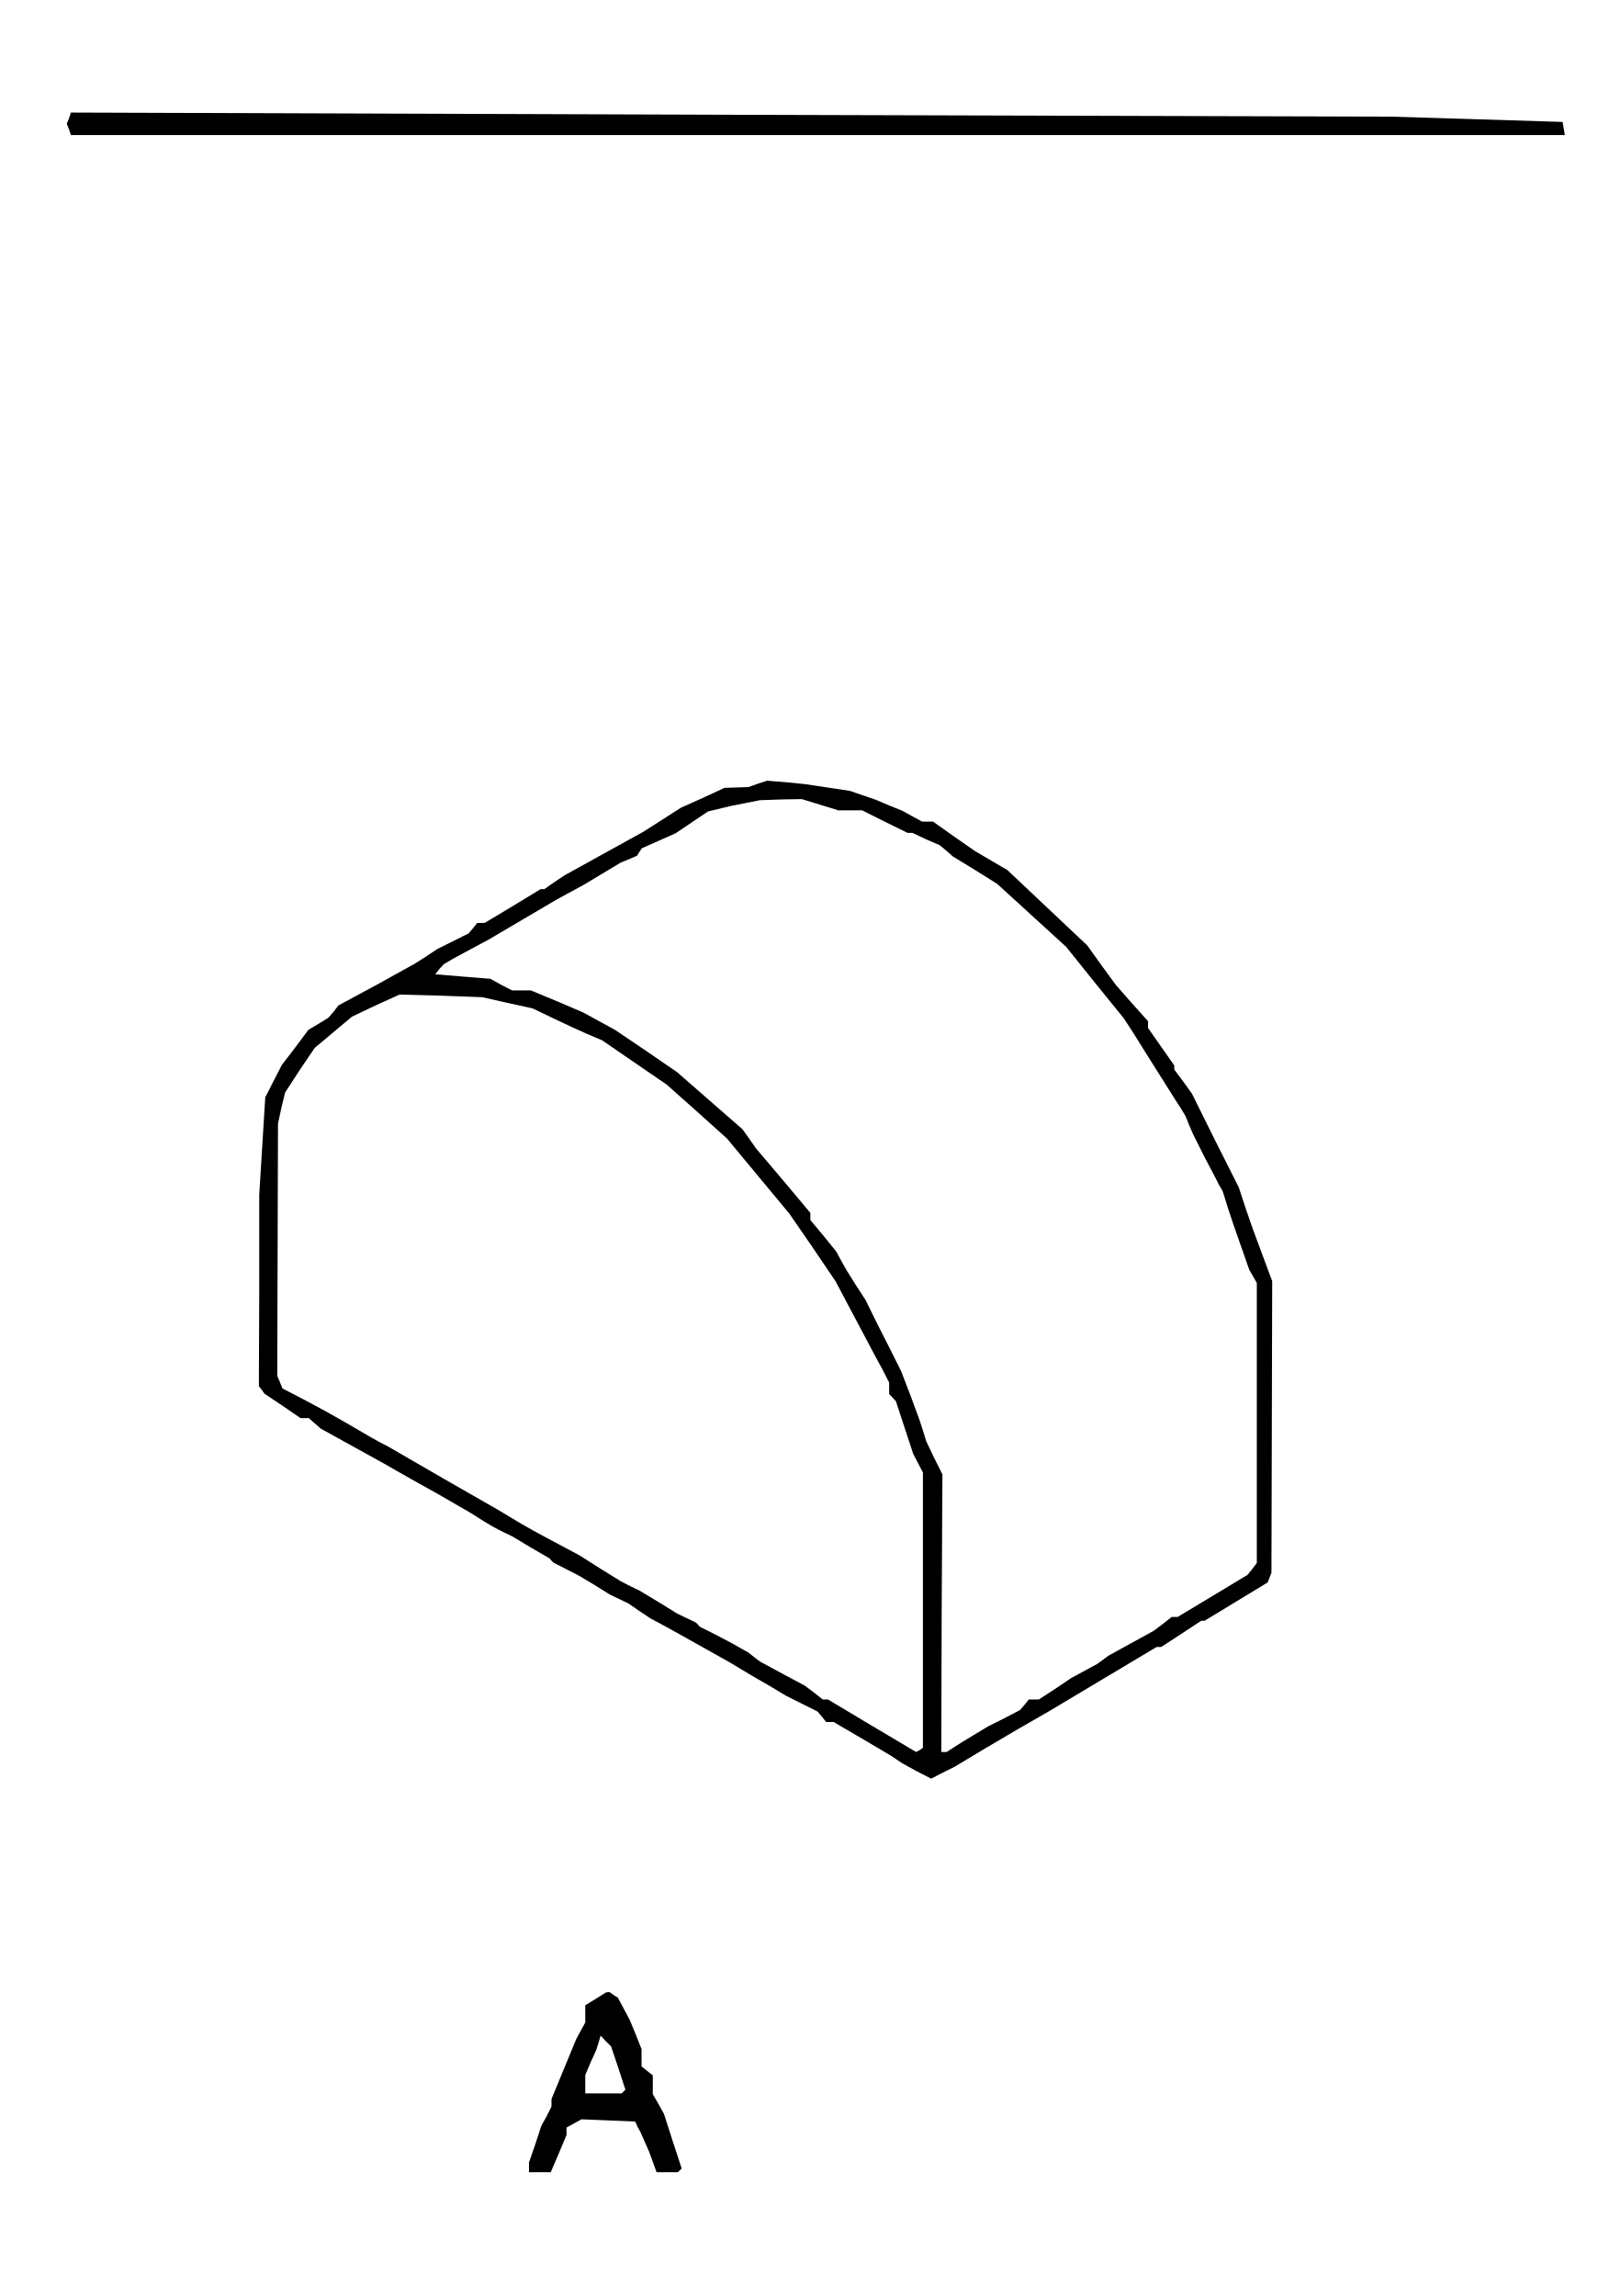
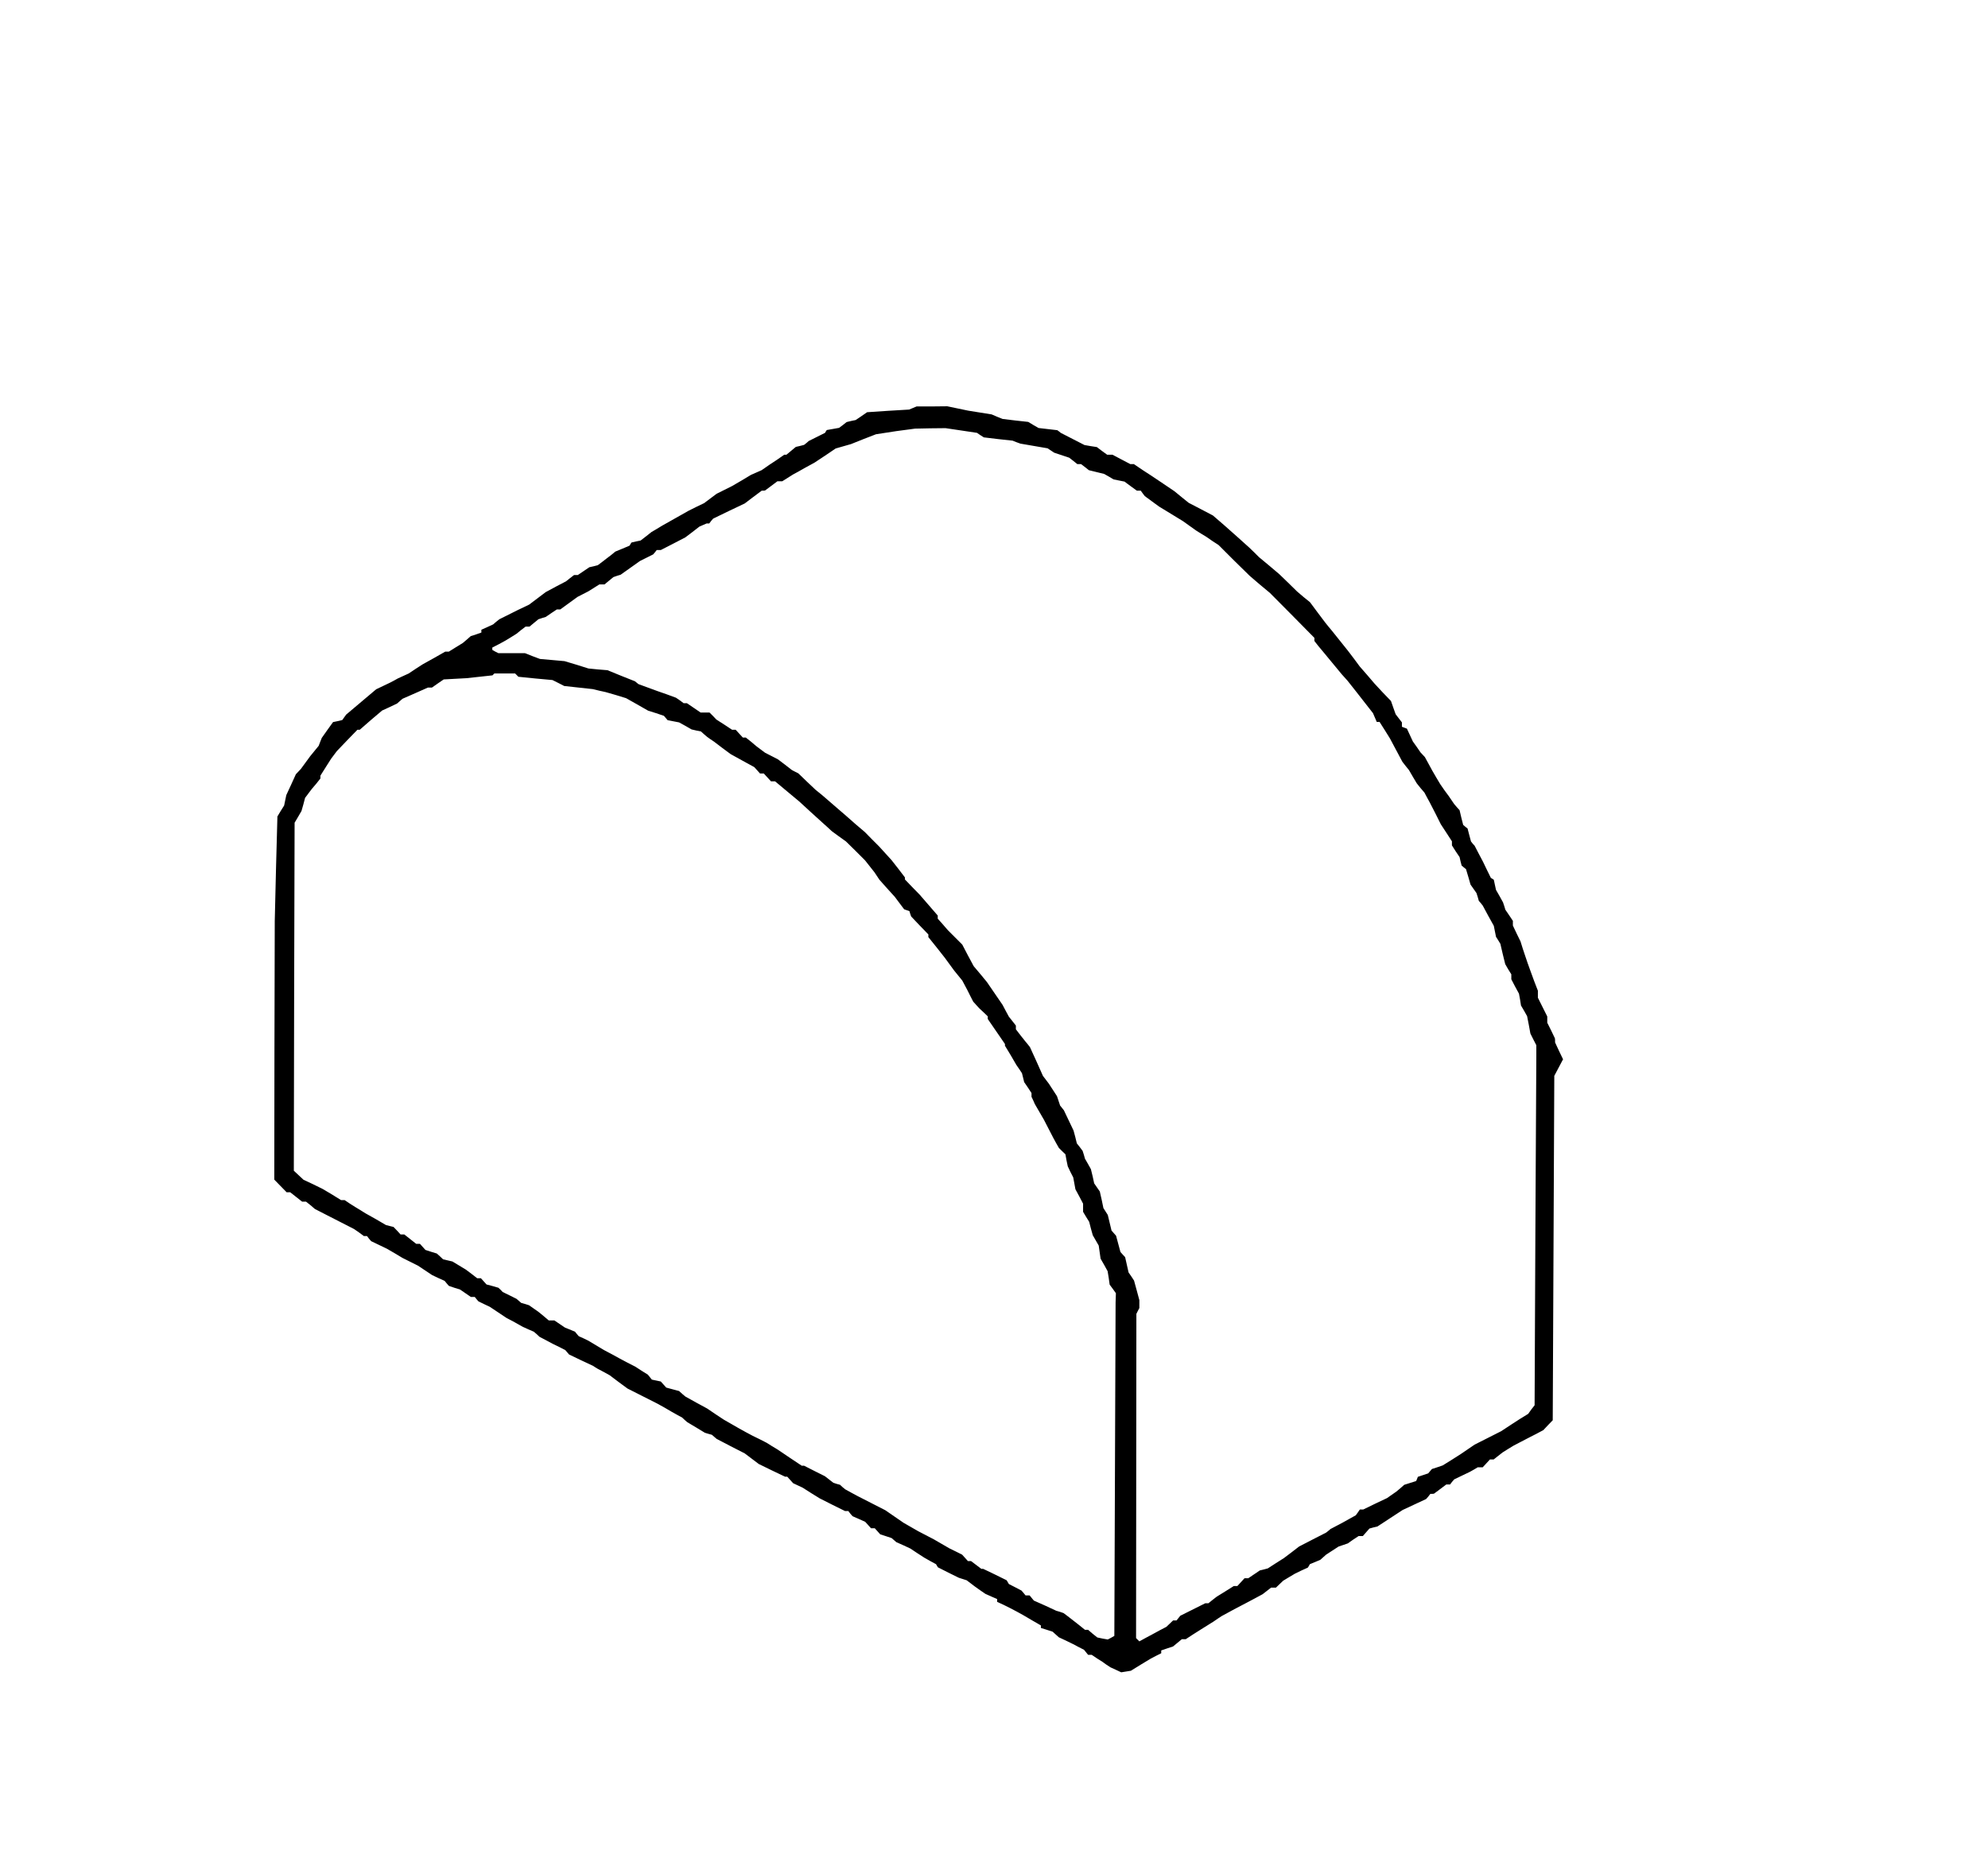
- <svg xmlns="http://www.w3.org/2000/svg" version="1.0" width="432" height="612" viewBox="0 0 432 612" preserveAspectRatio="xMidYMid meet">
-   <g transform="translate(0,612) scale(0.1,-0.1)" fill="currentColor" stroke="none">
-     <path d="M184 5805 l-6 -15 6 -15 5 -15 1991 0 1991 0 -3 18 -3 17 -225 7 -225 7 -1763 5 -1763 6 -5 -15z M2020 4031 l-25 -9 -32 -1 -32 -1 -58 -27 -58 -26 -50 -32 -50 -32 -105 -58 -105 -58 -27 -18 -27 -19 -5 0 -5 0 -74 -45 -75 -45 -10 0 -10 0 -11 -14 -12 -14 -42 -21 -42 -21 -30 -20 -30 -19 -101 -56 -102 -55 -13 -17 -14 -16 -26 -16 -27 -16 -35 -47 -36 -47 -22 -43 -22 -43 -8 -130 -8 -130 0 -255 -1 -255 8 -10 7 -10 48 -32 48 -33 11 0 11 0 16 -14 16 -14 85 -47 85 -47 70 -40 70 -39 45 -26 45 -26 30 -19 30 -18 25 -13 25 -12 50 -30 50 -29 5 -6 5 -5 35 -18 35 -18 40 -24 40 -25 25 -12 25 -12 29 -20 30 -20 30 -16 31 -17 75 -42 75 -42 30 -18 30 -18 45 -26 45 -27 42 -21 42 -21 12 -14 11 -14 10 0 10 0 77 -45 76 -45 15 -10 15 -10 38 -21 39 -20 31 16 32 16 85 51 85 50 40 23 40 23 144 86 144 86 6 0 6 0 54 35 53 35 5 0 4 0 84 51 84 51 5 13 5 13 1 389 1 388 -26 70 -26 70 -19 55 -18 55 -63 125 -62 125 -23 32 -24 32 0 5 0 6 -35 50 -35 50 0 9 0 9 -43 48 -43 49 -38 52 -38 53 -106 100 -107 101 -43 25 -44 26 -56 39 -55 39 -15 0 -14 0 -26 14 -27 15 -35 14 -35 15 -35 12 -35 12 -60 9 -60 9 -50 5 -50 4 -25 -8z m166 -56 l49 -15 31 0 32 0 60 -30 61 -30 6 0 7 0 36 -17 37 -16 18 -15 17 -15 59 -36 59 -37 92 -84 92 -84 77 -96 77 -95 29 -45 28 -45 41 -65 41 -65 13 -20 12 -20 10 -25 11 -25 29 -58 30 -57 9 -18 10 -17 14 -45 15 -45 21 -60 21 -60 10 -17 10 -18 0 -373 0 -373 -12 -16 -13 -16 -93 -56 -93 -56 -8 0 -8 0 -24 -19 -24 -18 -60 -33 -60 -33 -15 -11 -15 -11 -35 -19 -35 -19 -43 -29 -43 -28 -13 0 -14 0 -11 -14 -12 -14 -42 -22 -42 -21 -20 -12 -20 -12 -36 -22 -36 -23 -7 0 -7 0 1 370 2 370 -22 44 -21 44 -9 29 -9 28 -24 65 -25 65 -15 30 -15 30 -33 65 -32 65 -26 40 -25 40 -14 25 -13 24 -34 42 -35 42 0 10 0 9 -72 86 -73 86 -18 26 -18 25 -87 76 -87 76 -83 57 -83 56 -42 23 -42 23 -70 30 -70 29 -25 0 -25 0 -29 15 -29 16 -74 6 -73 6 11 14 12 13 22 13 22 12 39 21 39 21 90 53 90 53 35 19 35 19 50 30 50 30 22 9 21 9 6 10 7 10 45 20 45 20 43 29 43 29 29 7 29 7 40 8 40 8 56 2 56 1 49 -15z m-834 -528 l68 -15 52 -25 53 -25 40 -18 40 -17 86 -59 86 -59 81 -72 80 -72 83 -100 83 -100 62 -90 61 -90 53 -100 53 -100 19 -35 18 -35 0 -15 0 -16 9 -9 9 -10 23 -70 23 -70 13 -25 13 -25 0 -367 0 -367 -9 -6 -9 -5 -118 70 -117 70 -7 0 -7 0 -24 19 -24 18 -60 32 -59 32 -16 12 -15 12 -23 13 -23 13 -42 22 -42 21 -5 6 -5 5 -25 12 -25 12 -50 31 -50 30 -25 12 -25 13 -55 34 -55 35 -45 24 -45 24 -35 19 -35 20 -30 18 -30 18 -145 83 -145 84 -25 13 -25 14 -60 35 -60 34 -56 30 -56 29 -7 17 -7 17 1 336 1 336 9 42 10 41 39 60 40 59 49 41 50 42 63 30 64 29 110 -3 110 -4 67 -15z M1588 792 l-28 -17 0 -23 0 -23 -12 -22 -12 -22 -33 -80 -33 -80 0 -10 0 -10 -13 -26 -14 -25 -16 -49 -17 -49 0 -13 0 -13 29 0 29 0 21 49 21 50 0 10 0 10 20 11 20 11 72 -3 71 -3 7 -15 8 -15 11 -25 11 -25 10 -27 10 -28 28 0 29 0 5 5 5 5 -24 73 -23 72 -15 27 -15 26 0 25 0 25 -15 12 -15 12 0 23 0 23 -15 38 -16 39 -16 30 -16 30 -11 7 -11 8 -5 0 -5 -1 -27 -17z m60 -184 l19 -58 -5 -5 -5 -5 -49 0 -48 0 0 25 0 24 14 33 15 33 6 19 6 20 14 -15 14 -14 19 -57z" />
+ <svg xmlns="http://www.w3.org/2000/svg" version="1.0" width="1272" height="1194" viewBox="0 0 1272 1194" preserveAspectRatio="xMidYMid meet">
+   <g transform="translate(0,1194) scale(0.1,-0.1)" fill="currentColor" stroke="none">
+     <path d="M5841 9329 l-24 -10 -134 -8 -135 -9 -36 -25 -37 -25 -29 -6 -29 -7 -24 -19 -24 -18 -39 -7 -40 -7 -6 -9 -5 -9 -52 -26 -52 -26 -15 -13 -15 -12 -27 -7 -26 -6 -30 -25 -30 -25 -7 0 -7 0 -46 -32 -47 -31 -26 -18 -26 -18 -34 -15 -34 -15 -60 -36 -60 -35 -50 -25 -50 -25 -40 -30 -40 -30 -50 -24 -50 -25 -85 -48 -85 -48 -33 -20 -34 -20 -34 -27 -35 -27 -29 -6 -30 -7 -6 -10 -6 -10 -45 -19 -46 -19 -28 -23 -29 -22 -27 -21 -28 -21 -27 -7 -27 -6 -37 -25 -37 -25 -12 0 -12 0 -26 -20 -25 -20 -65 -34 -65 -35 -53 -40 -53 -40 -35 -17 -36 -17 -60 -30 -60 -30 -20 -16 -20 -17 -37 -17 -38 -17 0 -9 0 -9 -34 -12 -34 -11 -25 -22 -26 -22 -44 -27 -45 -28 -11 0 -12 0 -72 -41 -72 -40 -45 -29 -45 -30 -35 -16 -35 -16 -25 -14 -25 -13 -44 -21 -44 -21 -96 -81 -96 -81 -13 -18 -12 -17 -30 -7 -29 -6 -36 -50 -36 -51 -10 -25 -10 -26 -27 -33 -27 -33 -30 -41 -30 -41 -16 -17 -16 -17 -30 -66 -31 -67 -7 -33 -7 -34 -22 -35 -21 -35 -9 -335 -8 -335 -2 -827 -1 -827 40 -41 39 -40 12 0 11 0 38 -30 38 -30 13 0 12 0 29 -23 28 -24 35 -18 35 -18 90 -46 90 -46 32 -22 31 -23 10 0 10 0 13 -17 14 -16 50 -24 50 -24 50 -29 50 -30 50 -25 50 -25 45 -30 45 -30 40 -19 40 -18 13 -16 14 -16 35 -12 36 -11 35 -24 35 -24 12 0 13 0 11 -14 12 -14 37 -18 36 -17 54 -36 54 -36 27 -14 26 -14 25 -14 25 -14 35 -16 35 -15 19 -16 18 -17 42 -22 41 -22 41 -20 41 -21 12 -14 12 -14 77 -37 77 -36 15 -10 15 -9 38 -20 38 -21 57 -43 57 -42 95 -48 95 -48 47 -26 46 -27 34 -19 33 -18 16 -15 16 -14 57 -34 56 -34 23 -7 22 -6 15 -13 15 -13 90 -47 90 -46 45 -34 45 -34 84 -41 84 -40 7 0 7 0 19 -21 19 -21 30 -14 30 -14 55 -35 55 -34 81 -41 81 -40 10 0 11 0 13 -17 14 -16 41 -18 40 -18 19 -21 18 -20 12 0 12 0 18 -20 17 -19 37 -12 36 -12 15 -13 15 -13 45 -20 45 -21 45 -30 45 -29 37 -21 37 -20 6 -10 6 -10 67 -34 67 -33 25 -8 25 -8 25 -19 25 -19 35 -25 35 -24 38 -17 37 -16 0 -9 0 -9 43 -20 42 -21 40 -21 40 -22 58 -34 57 -33 0 -8 0 -8 38 -12 37 -12 20 -18 20 -18 45 -21 45 -22 36 -19 35 -18 13 -16 13 -16 12 0 11 0 34 -23 35 -22 25 -18 26 -17 35 -16 34 -16 31 5 31 5 63 39 63 38 34 18 34 17 0 9 0 9 38 13 37 12 28 23 29 24 12 0 13 0 49 32 49 31 40 25 40 25 26 18 26 17 81 44 82 43 49 26 50 27 27 21 27 21 15 0 16 0 23 22 23 22 38 23 37 22 41 20 42 19 7 11 6 11 34 14 33 14 19 17 18 16 40 26 40 26 30 10 29 10 34 24 35 23 13 0 14 0 21 24 21 24 25 7 26 6 81 53 81 53 75 35 75 35 14 16 13 17 12 0 11 1 39 29 40 30 12 0 12 0 13 17 14 16 50 24 50 24 25 14 25 15 16 0 16 0 23 25 23 25 12 0 12 0 29 23 28 22 35 22 36 22 50 26 50 26 45 23 45 24 30 32 30 31 5 1102 5 1102 28 53 28 53 -26 54 -25 54 0 13 -1 13 -24 50 -25 50 0 20 0 20 -30 60 -30 60 0 22 0 23 -24 62 -23 63 -18 50 -17 50 -15 45 -14 45 -25 51 -24 51 0 15 0 15 -24 36 -24 35 -7 23 -8 24 -22 40 -23 40 -7 32 -7 33 -9 6 -10 6 -25 51 -25 52 -27 51 -27 52 -12 13 -11 14 -11 41 -11 42 -14 11 -14 12 -12 47 -11 47 -18 20 -17 20 -17 25 -17 25 -28 38 -27 39 -25 42 -25 43 -24 44 -24 44 -14 15 -14 15 -24 35 -25 35 -19 41 -19 41 -16 6 -16 6 0 14 0 14 -20 26 -20 26 -15 42 -15 43 -53 55 -52 56 -47 55 -48 55 -37 50 -38 50 -52 65 -52 65 -21 25 -20 25 -49 65 -49 66 -42 34 -41 35 -57 56 -57 55 -65 55 -65 54 -30 30 -31 30 -79 71 -80 71 -37 32 -37 32 -78 41 -77 40 -46 37 -45 37 -74 50 -73 49 -57 37 -56 38 -11 0 -12 0 -57 30 -57 30 -17 0 -17 0 -33 24 -33 25 -39 6 -40 7 -76 39 -76 39 -11 9 -11 8 -60 7 -60 7 -33 19 -33 20 -82 9 -82 10 -35 14 -35 15 -75 12 -75 12 -67 14 -67 14 -98 -1 -98 0 -24 -10z m310 -144 l100 -15 22 -15 22 -14 92 -11 92 -10 25 -10 25 -9 87 -15 87 -15 21 -14 21 -14 48 -16 48 -16 26 -20 26 -21 12 0 12 0 25 -19 25 -20 49 -12 49 -12 30 -17 30 -18 35 -7 35 -7 39 -29 40 -29 12 0 13 0 13 -18 13 -17 45 -33 45 -33 77 -47 77 -47 42 -30 42 -30 32 -20 33 -20 39 -27 40 -26 99 -99 100 -98 64 -55 65 -54 143 -144 142 -144 0 -10 0 -10 25 -32 26 -31 62 -75 62 -75 18 -20 18 -20 57 -72 57 -73 25 -32 25 -32 12 -28 12 -28 9 0 9 0 33 -52 33 -53 40 -75 40 -75 21 -27 21 -26 25 -43 25 -42 24 -30 25 -29 17 -32 17 -31 36 -70 35 -70 36 -55 35 -54 0 -13 0 -13 24 -38 25 -37 6 -27 7 -27 14 -12 14 -11 15 -50 14 -49 19 -27 19 -27 8 -25 7 -25 13 -15 12 -15 35 -65 36 -65 7 -35 7 -35 14 -22 14 -23 15 -65 16 -65 19 -33 20 -32 0 -16 0 -16 24 -46 25 -46 7 -38 6 -38 20 -34 19 -34 11 -56 10 -55 19 -38 19 -37 0 -33 0 -33 -6 -1119 -5 -1119 -21 -27 -20 -28 -52 -32 -51 -33 -35 -23 -35 -23 -85 -43 -85 -43 -44 -30 -44 -30 -58 -37 -58 -36 -35 -12 -34 -11 -12 -14 -12 -14 -33 -11 -33 -11 -5 -13 -6 -14 -38 -12 -38 -12 -25 -22 -25 -21 -30 -21 -30 -21 -76 -36 -76 -37 -11 0 -11 0 -13 -19 -13 -18 -43 -24 -43 -24 -38 -20 -38 -20 -14 -12 -14 -11 -86 -44 -87 -45 -48 -37 -49 -37 -52 -33 -51 -33 -26 -7 -25 -6 -37 -25 -37 -25 -12 0 -12 0 -23 -25 -23 -25 -12 0 -11 0 -54 -34 -55 -34 -27 -21 -26 -21 -10 0 -10 0 -80 -40 -80 -40 -12 -15 -12 -15 -11 0 -11 0 -21 -20 -22 -21 -44 -23 -44 -24 -43 -23 -42 -23 -11 11 -10 10 1 1038 1 1037 9 18 10 19 0 25 0 26 -17 63 -17 62 -17 26 -18 26 -11 49 -11 49 -15 16 -15 17 -14 52 -14 52 -15 17 -14 16 -12 50 -12 50 -14 22 -14 22 -11 53 -12 53 -18 26 -18 26 -10 46 -11 45 -19 34 -19 33 -7 25 -8 25 -18 24 -19 24 -10 41 -11 41 -31 65 -31 65 -12 15 -12 15 -10 30 -10 30 -26 40 -26 40 -19 25 -19 25 -41 92 -42 92 -14 18 -15 18 -31 39 -30 39 0 12 0 12 -22 28 -23 29 -20 37 -20 38 -50 73 -50 73 -42 51 -43 51 -37 69 -36 69 -46 46 -46 46 -32 37 -33 37 0 10 0 10 -58 67 -58 67 -47 48 -47 49 0 7 0 6 -42 55 -43 55 -40 44 -40 44 -46 46 -45 46 -60 51 -59 52 -73 63 -74 64 -24 20 -25 20 -56 53 -55 53 -20 10 -21 11 -45 35 -45 34 -41 21 -41 21 -28 21 -28 21 -33 28 -34 27 -9 0 -10 0 -23 25 -23 25 -12 0 -11 0 -50 33 -50 32 -22 23 -22 22 -28 0 -29 0 -44 30 -44 30 -10 0 -11 0 -24 18 -25 17 -60 22 -60 21 -60 22 -60 22 -11 9 -11 9 -88 35 -88 36 -61 5 -61 6 -76 24 -77 23 -78 7 -79 7 -48 18 -48 19 -85 0 -85 0 -20 10 -19 11 0 7 0 8 43 22 42 23 36 22 35 22 28 23 29 22 13 0 12 0 29 24 28 23 24 8 23 7 35 24 36 24 11 0 11 0 55 40 55 40 35 18 35 18 35 22 35 22 17 0 16 0 29 24 28 23 23 8 23 7 62 44 62 44 42 21 42 21 12 14 11 14 13 0 13 0 78 40 79 41 45 34 45 35 23 10 23 10 8 0 9 0 12 16 13 15 101 49 101 48 54 41 55 41 10 0 11 1 39 29 40 30 15 0 16 0 35 22 35 22 35 19 35 20 33 18 33 18 68 45 68 46 49 14 49 14 80 32 80 31 65 10 65 10 60 8 60 8 98 2 97 1 101 -15z m-2844 -1566 l10 -10 109 -11 109 -10 38 -19 37 -19 91 -10 92 -10 41 -10 41 -9 66 -19 65 -20 71 -40 70 -40 51 -16 50 -17 12 -14 12 -14 37 -7 36 -7 40 -22 40 -23 30 -7 30 -6 20 -18 20 -17 21 -15 21 -14 54 -41 54 -40 76 -42 75 -41 19 -21 18 -20 12 0 12 0 23 -25 23 -25 13 0 13 0 78 -65 78 -65 75 -69 75 -68 29 -26 28 -26 45 -33 46 -33 61 -60 61 -61 30 -38 30 -38 16 -24 16 -24 49 -55 49 -54 30 -40 30 -40 17 -6 17 -6 5 -17 6 -17 55 -58 55 -57 0 -9 0 -8 53 -66 52 -66 30 -41 30 -41 26 -32 26 -32 16 -30 16 -30 19 -38 19 -37 19 -21 19 -21 28 -26 27 -26 0 -9 0 -8 55 -80 55 -80 0 -6 0 -5 37 -61 36 -62 18 -26 18 -27 7 -28 7 -29 24 -35 23 -35 0 -12 0 -12 11 -23 10 -23 29 -50 29 -50 31 -60 31 -60 17 -31 17 -30 21 -21 21 -20 7 -39 8 -38 17 -36 18 -35 7 -38 7 -38 25 -46 24 -46 0 -26 0 -26 19 -32 20 -32 11 -43 12 -43 19 -33 19 -33 6 -42 6 -42 23 -40 22 -40 7 -43 6 -43 20 -27 20 -28 -1 -29 -1 -30 -4 -1067 -4 -1067 -21 -12 -21 -11 -34 6 -33 7 -30 24 -29 25 -10 0 -10 0 -41 33 -41 32 -27 21 -28 21 -23 8 -24 7 -71 33 -72 32 -14 17 -13 16 -13 0 -13 0 -13 16 -13 15 -40 21 -41 21 -7 12 -7 12 -75 37 -75 36 -6 0 -6 0 -33 25 -33 25 -10 0 -10 0 -18 20 -19 21 -40 20 -41 20 -50 29 -50 29 -50 26 -50 26 -47 27 -47 27 -58 40 -58 40 -88 45 -88 45 -41 22 -40 22 -17 14 -16 15 -22 6 -21 7 -27 21 -27 21 -66 33 -67 34 -8 0 -7 0 -78 52 -77 52 -35 21 -35 22 -45 23 -45 22 -45 24 -45 25 -47 27 -47 27 -53 35 -53 36 -70 38 -70 39 -20 17 -20 18 -41 11 -41 11 -17 19 -18 20 -28 6 -29 6 -13 16 -13 16 -40 25 -40 26 -49 25 -49 26 -51 28 -51 27 -50 30 -50 30 -31 15 -31 14 -12 14 -12 15 -32 13 -32 13 -34 23 -34 23 -18 0 -18 0 -33 28 -33 27 -30 21 -30 21 -25 8 -25 7 -15 13 -15 13 -44 22 -45 22 -13 14 -14 13 -38 11 -38 10 -18 20 -18 20 -12 0 -12 0 -36 28 -36 27 -43 26 -43 26 -30 7 -30 7 -20 19 -20 18 -36 11 -37 12 -17 19 -18 20 -12 0 -12 0 -38 30 -38 30 -12 0 -12 0 -22 24 -23 24 -24 6 -24 6 -65 38 -66 37 -32 20 -33 20 -35 22 -34 23 -11 0 -12 0 -58 36 -59 35 -61 30 -62 29 -31 29 -31 29 2 1114 3 1113 22 37 22 38 12 42 11 42 21 28 22 29 28 33 27 34 0 9 0 9 34 54 35 55 18 24 18 24 66 69 66 68 8 0 7 0 71 62 72 61 48 22 48 23 17 15 17 15 82 36 81 36 13 0 13 0 37 26 38 26 73 4 73 4 83 9 83 9 6 6 6 6 67 0 66 0 11 -11z" />
  </g>
</svg>
